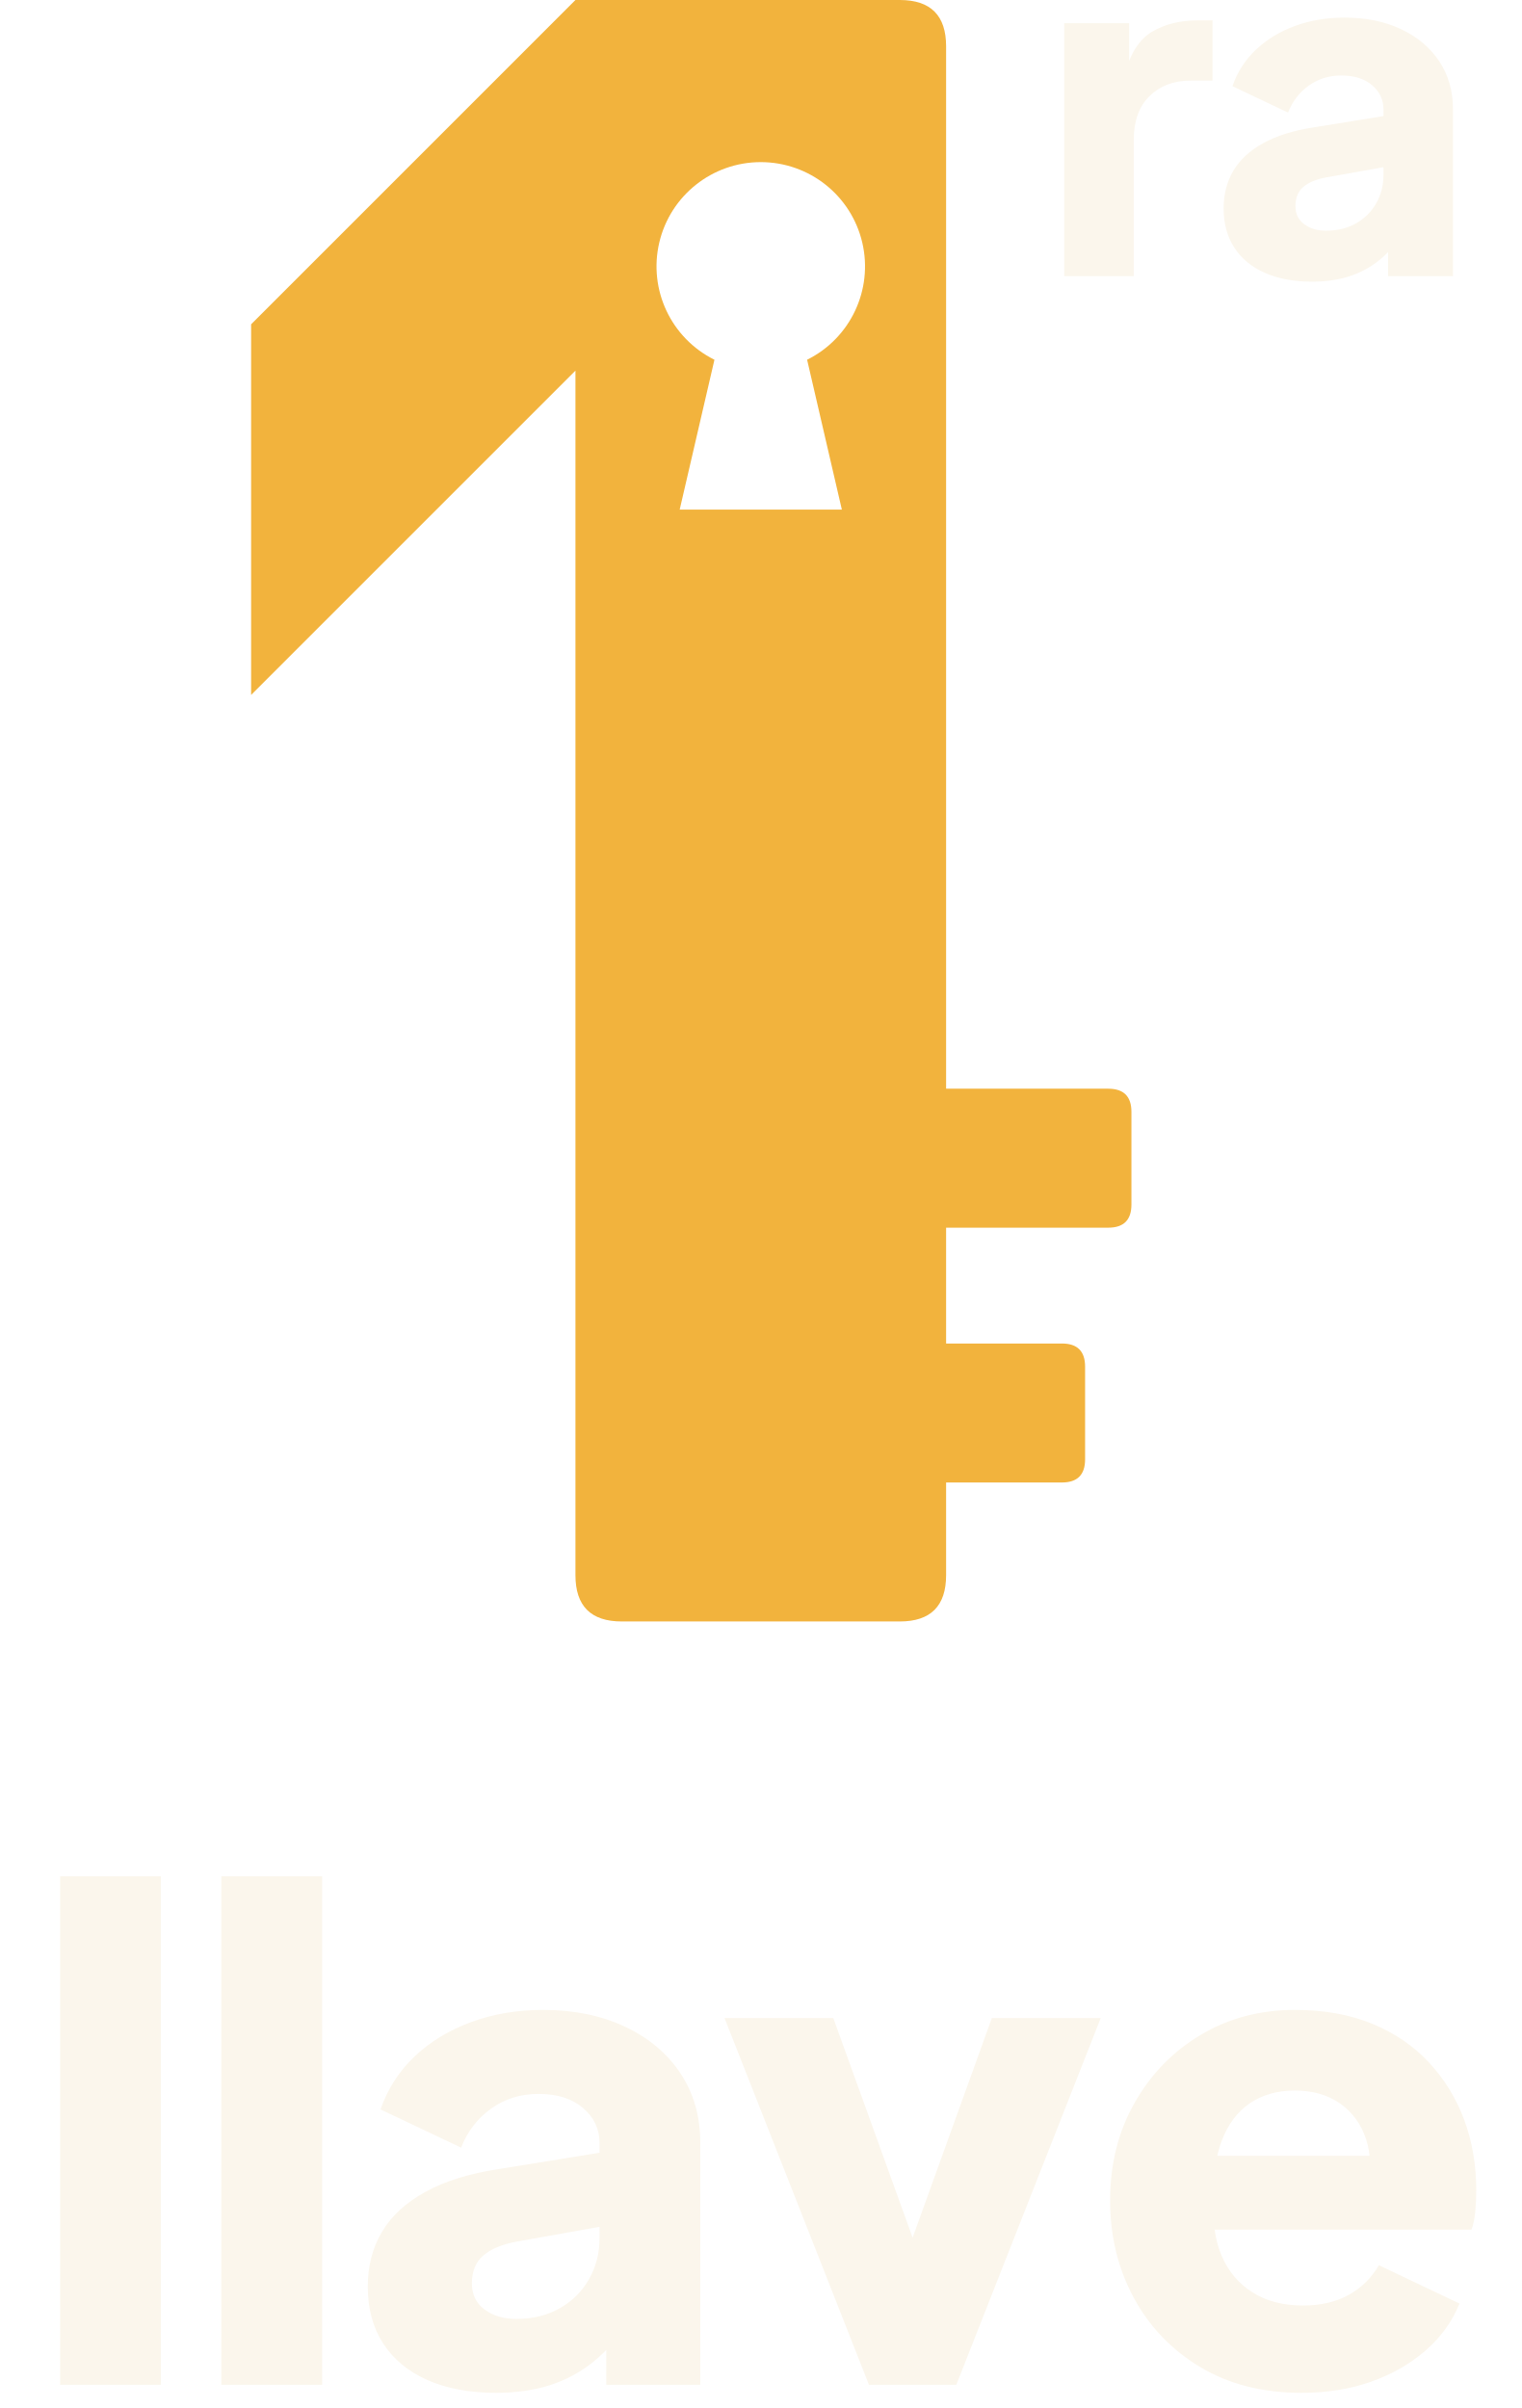
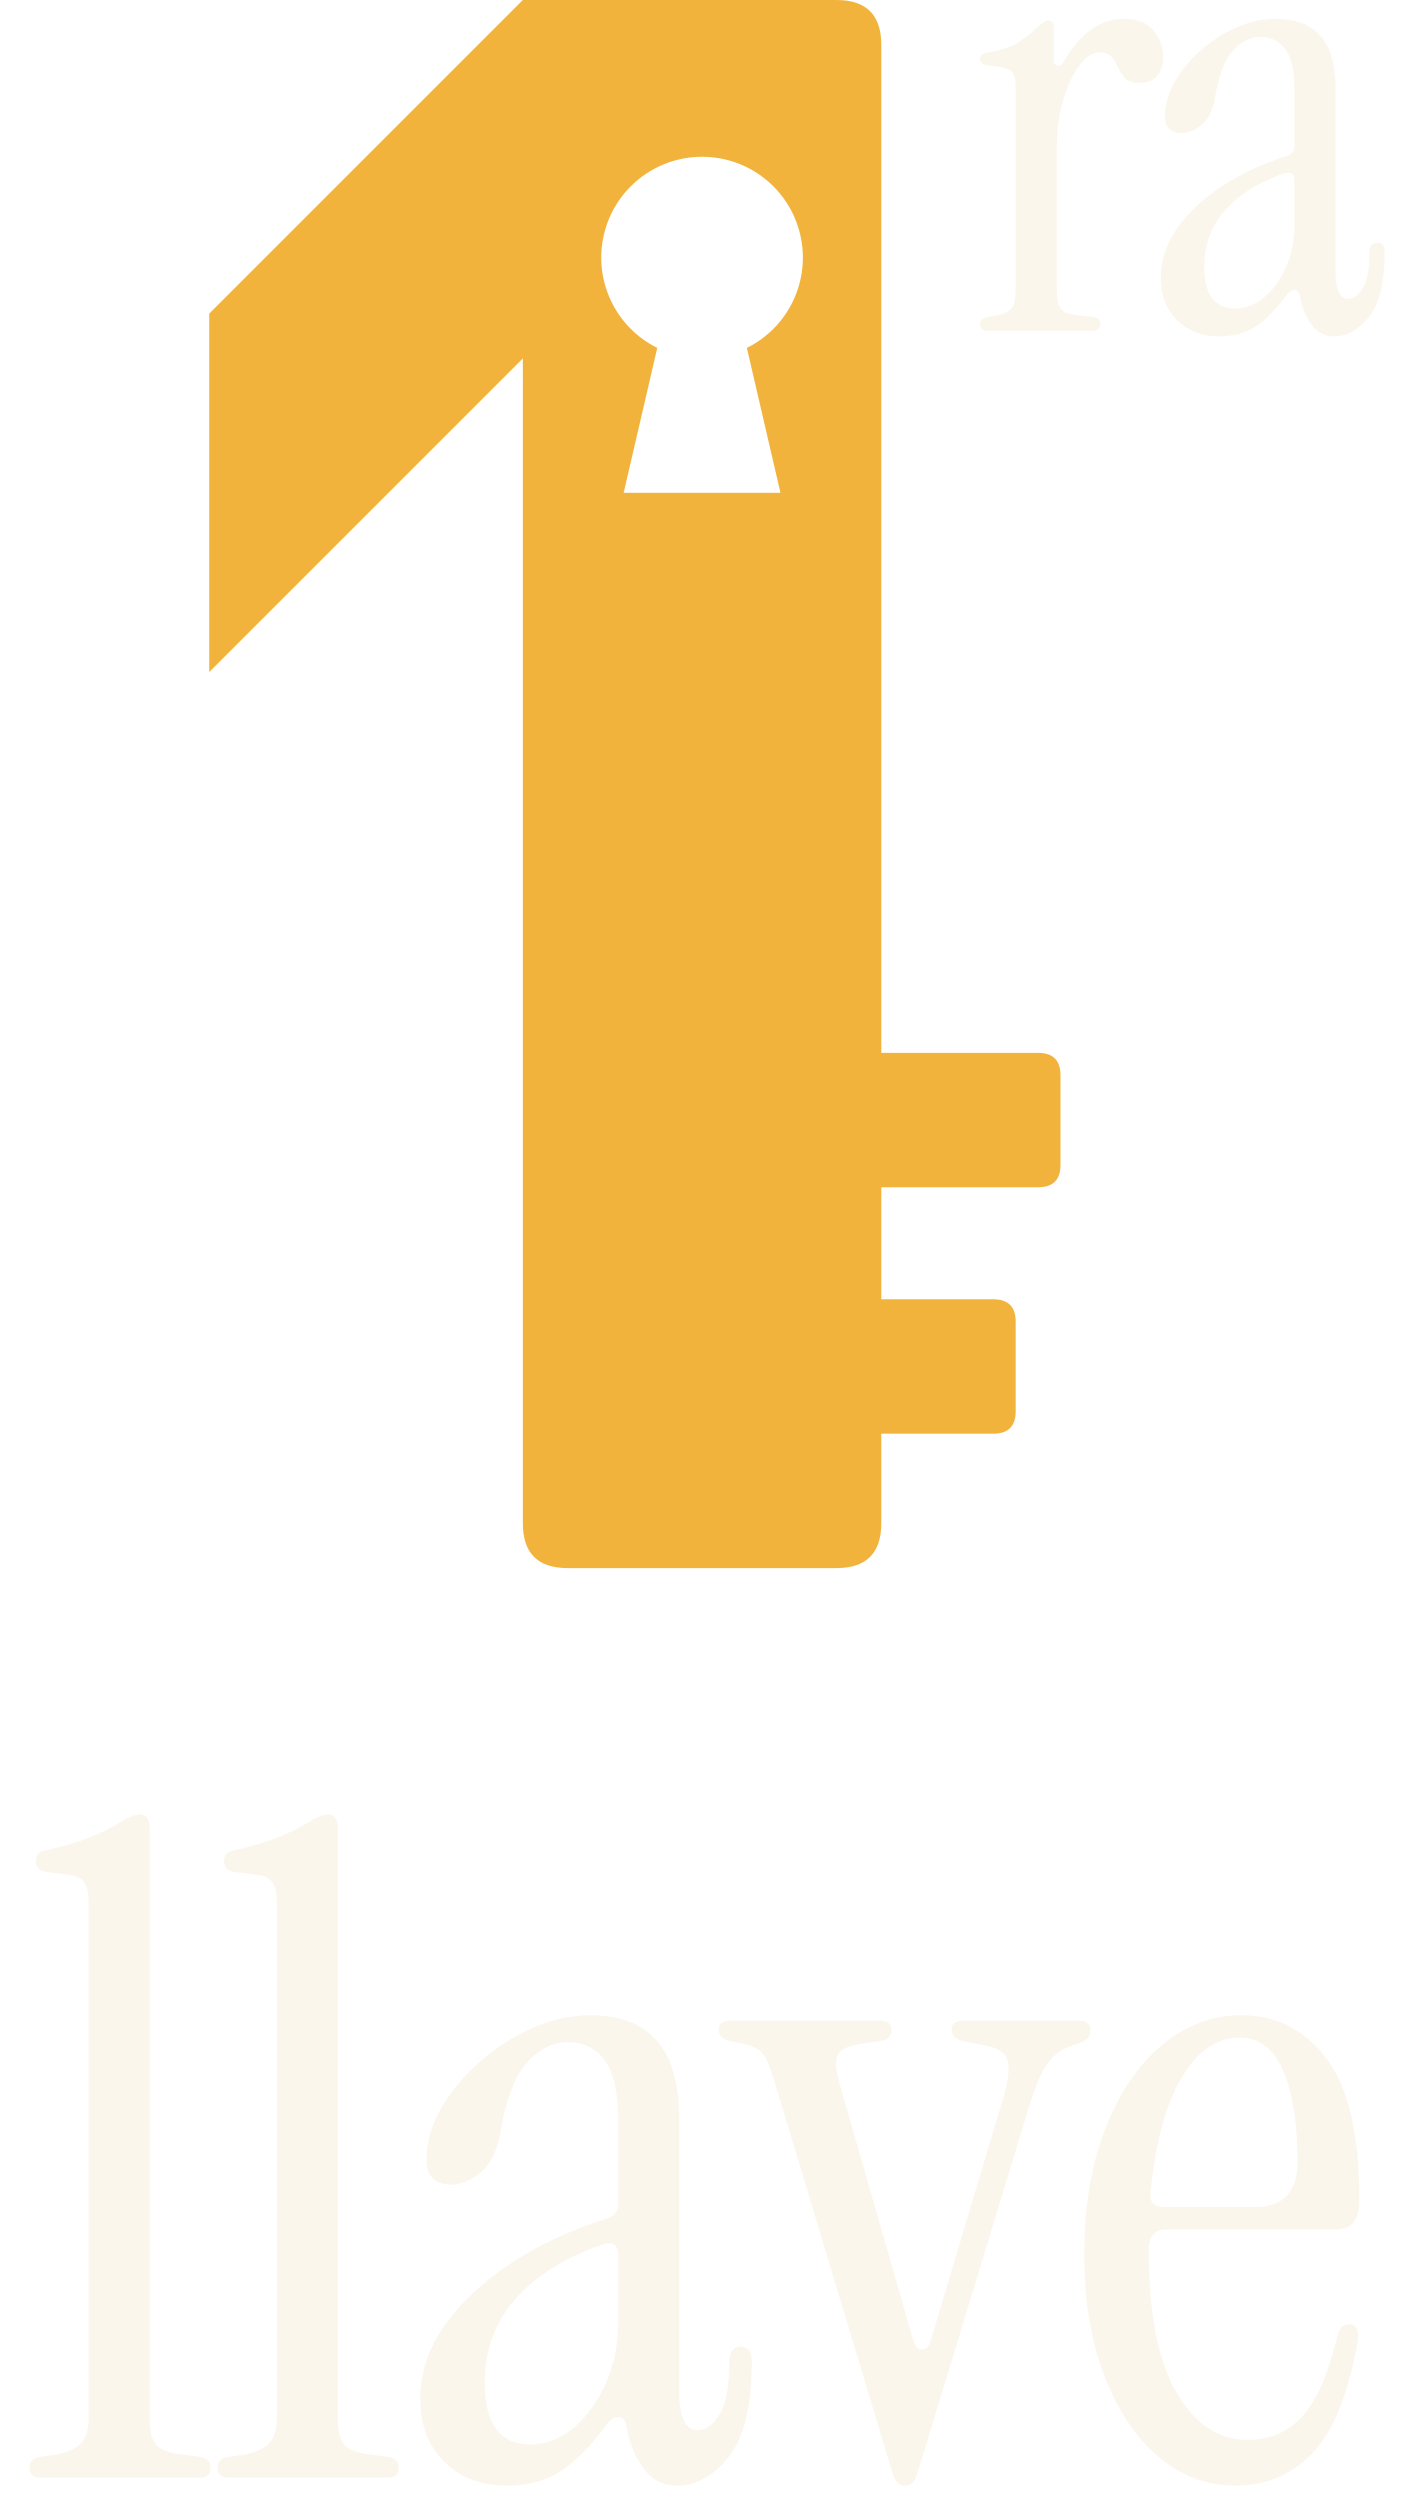
- <svg xmlns="http://www.w3.org/2000/svg" viewBox="-9.68 6 131.37 207.91" role="img" aria-label="Primera Llave">
+ <svg xmlns="http://www.w3.org/2000/svg" viewBox="-6.68 6 125.89 223.2" role="img" aria-label="Primera Llave">
  <path fill-rule="evenodd" fill="#F2B33D" d="M40 6 H68 Q72 6 72 10 V100 H86 Q88 100 88 102 V110 Q88 112 86 112 H72 V122 H82 Q84 122 84 124 V132 Q84 134 82 134 H72 V142 Q72 146 68 146 H44 Q40 146 40 142 V38 L12 66 V34 Z M60 37.06 L63 50 H49 L52 37.06 A9 9 0 1 1 60 37.06 Z" />
-   <path fill="#FBF6EC" d="M88.20 29.84L82.20 29.84L82.20 8.00L87.80 8.00L87.80 13.24L87.40 12.48Q88.12 9.72 89.78 8.74Q91.44 7.76 93.72 7.76L93.72 7.76L95 7.76L95 12.96L93.12 12.96Q90.92 12.96 89.56 14.30Q88.20 15.64 88.20 18.08L88.20 18.08L88.20 29.84ZM103.60 30.32L103.60 30.32Q101.24 30.32 99.52 29.56Q97.80 28.80 96.88 27.38Q95.96 25.96 95.96 24.00L95.96 24.00Q95.96 22.16 96.80 20.74Q97.64 19.32 99.38 18.36Q101.12 17.40 103.72 17.00L103.72 17.00L110.40 15.92L110.40 20.32L104.80 21.32Q103.52 21.56 102.84 22.14Q102.16 22.72 102.16 23.80L102.16 23.80Q102.16 24.80 102.92 25.36Q103.68 25.92 104.80 25.92L104.80 25.92Q106.28 25.92 107.40 25.28Q108.52 24.64 109.14 23.54Q109.76 22.44 109.76 21.12L109.76 21.12L109.76 15.44Q109.76 14.20 108.78 13.36Q107.80 12.52 106.12 12.52L106.12 12.52Q104.52 12.52 103.30 13.40Q102.08 14.28 101.52 15.72L101.52 15.72L96.72 13.44Q97.36 11.60 98.76 10.28Q100.16 8.96 102.12 8.24Q104.08 7.52 106.40 7.52L106.40 7.52Q109.16 7.52 111.28 8.52Q113.40 9.52 114.58 11.30Q115.76 13.08 115.76 15.44L115.76 15.44L115.76 29.84L110.16 29.84L110.16 26.32L111.52 26.08Q110.56 27.52 109.40 28.46Q108.24 29.40 106.80 29.86Q105.36 30.32 103.60 30.32ZM4.21 211.91L-4.49 211.91L-4.49 168L4.21 168L4.21 211.91ZM18.13 211.91L9.43 211.91L9.43 168L18.13 168L18.13 211.91ZM33.15 212.60L33.15 212.60Q29.73 212.60 27.23 211.50Q24.74 210.40 23.40 208.34Q22.07 206.28 22.07 203.44L22.07 203.44Q22.07 200.77 23.29 198.71Q24.51 196.65 27.03 195.26Q29.55 193.87 33.32 193.29L33.32 193.29L43.01 191.72L43.01 198.10L34.89 199.55Q33.03 199.90 32.05 200.74Q31.06 201.58 31.06 203.15L31.06 203.15Q31.06 204.60 32.16 205.41Q33.26 206.22 34.89 206.22L34.89 206.22Q37.03 206.22 38.66 205.29Q40.28 204.37 41.18 202.77Q42.08 201.18 42.08 199.26L42.08 199.26L42.08 191.03Q42.08 189.23 40.66 188.01Q39.24 186.79 36.80 186.79L36.80 186.79Q34.48 186.79 32.71 188.07Q30.94 189.34 30.13 191.43L30.13 191.43L23.17 188.13Q24.10 185.46 26.13 183.54Q28.16 181.63 31.00 180.59Q33.84 179.54 37.21 179.54L37.21 179.54Q41.21 179.54 44.28 180.99Q47.36 182.44 49.07 185.02Q50.78 187.60 50.78 191.03L50.78 191.03L50.78 211.91L42.66 211.91L42.66 206.80L44.63 206.45Q43.24 208.54 41.56 209.91Q39.88 211.27 37.79 211.94Q35.70 212.60 33.15 212.60ZM72.88 211.91L65.34 211.91L52.87 180.24L62.26 180.24L70.91 204.19L67.31 204.19L75.95 180.24L85.35 180.24L72.88 211.91ZM102.69 212.60L102.69 212.60Q97.64 212.60 93.93 210.37Q90.22 208.14 88.19 204.37Q86.16 200.60 86.16 196.01L86.16 196.01Q86.16 191.26 88.28 187.55Q90.39 183.83 93.99 181.69Q97.59 179.54 102.11 179.54L102.11 179.54Q105.88 179.54 108.78 180.73Q111.68 181.92 113.68 184.07Q115.68 186.21 116.73 189.03Q117.77 191.84 117.77 195.14L117.77 195.14Q117.77 196.07 117.68 196.97Q117.60 197.87 117.36 198.51L117.36 198.51L93.64 198.51L93.64 192.13L112.43 192.13L108.32 195.14Q108.90 192.65 108.26 190.71Q107.62 188.76 106.03 187.63Q104.43 186.50 102.11 186.50L102.11 186.50Q99.85 186.50 98.22 187.60Q96.60 188.71 95.79 190.85Q94.98 193.00 95.15 196.07L95.15 196.07Q94.92 198.74 95.79 200.77Q96.66 202.80 98.46 203.93Q100.25 205.06 102.81 205.06L102.81 205.06Q105.13 205.06 106.78 204.13Q108.43 203.21 109.36 201.58L109.36 201.58L116.32 204.89Q115.39 207.21 113.39 208.95Q111.39 210.69 108.66 211.65Q105.94 212.60 102.69 212.60Z" />
+   <path fill="#FBF6EC" d="M88.32 11.46L88.32 11.46Q90.53 7.68 93.66 7.68L93.66 7.68Q95.44 7.68 96.31 8.73Q97.17 9.78 97.17 11.08L97.17 11.08Q97.17 12.10 96.66 12.75Q96.15 13.40 95.07 13.40L95.07 13.40Q94.20 13.40 93.80 13.00Q93.39 12.59 93.15 12.05Q92.91 11.51 92.58 11.11Q92.26 10.70 91.50 10.70L91.50 10.70Q90.53 10.70 89.67 11.86Q88.80 13.02 88.23 14.97Q87.67 16.91 87.67 19.39L87.67 19.39L87.67 31.92Q87.67 33.06 88.02 33.54Q88.37 34.03 89.50 34.14L89.50 34.14L90.96 34.30Q91.56 34.41 91.56 34.89L91.56 34.89Q91.56 35.54 90.75 35.54L90.75 35.54L81.62 35.54Q80.81 35.54 80.81 34.95L80.81 34.95Q80.81 34.46 81.51 34.30L81.51 34.30L82.16 34.19Q83.29 33.97 83.64 33.52Q84.00 33.06 84.00 31.92L84.00 31.92L84.00 13.78Q84.00 12.81 83.70 12.45Q83.40 12.10 82.65 12.00L82.65 12.00L81.51 11.83Q80.81 11.78 80.81 11.24L80.81 11.24Q80.81 10.81 81.67 10.65L81.67 10.65Q83.35 10.38 84.24 9.78Q85.13 9.19 86.10 8.32L86.10 8.32Q86.59 7.84 86.91 7.84L86.91 7.84Q87.40 7.84 87.40 8.49L87.40 8.49L87.40 11.40Q87.40 11.78 87.72 11.86Q88.05 11.94 88.32 11.46ZM102.14 36.03L102.14 36.03Q99.87 36.03 98.41 34.59Q96.96 33.16 96.96 30.79L96.96 30.79Q96.96 28.47 98.41 26.39Q99.87 24.31 102.41 22.63Q104.95 20.96 108.19 19.93L108.19 19.93Q108.89 19.72 108.89 19.02L108.89 19.02L108.89 14.10Q108.89 11.51 108.08 10.40Q107.27 9.30 105.87 9.30L105.87 9.30Q104.52 9.30 103.41 10.51Q102.30 11.73 101.82 14.59L101.82 14.59Q101.55 16.32 100.66 17.10Q99.76 17.88 98.85 17.88L98.85 17.88Q97.33 17.88 97.33 16.37L97.33 16.37Q97.33 14.80 98.22 13.27Q99.12 11.73 100.57 10.46Q102.03 9.19 103.76 8.43Q105.49 7.68 107.22 7.68L107.22 7.68Q112.56 7.68 112.56 13.89L112.56 13.89L112.56 30.41Q112.56 32.68 113.70 32.68L113.70 32.68Q114.40 32.68 114.99 31.73Q115.59 30.79 115.59 28.52L115.59 28.52Q115.59 27.66 116.29 27.66L116.29 27.66Q116.94 27.66 116.94 28.57L116.94 28.57Q116.94 32.52 115.56 34.27Q114.18 36.03 112.45 36.03L112.45 36.03Q111.16 36.03 110.40 34.97Q109.65 33.92 109.38 32.46L109.38 32.46Q109.32 31.92 108.92 31.89Q108.51 31.87 108.13 32.41L108.13 32.41Q106.84 34.19 105.49 35.11Q104.14 36.03 102.14 36.03ZM103.60 33.54L103.60 33.54Q105.00 33.54 106.19 32.54Q107.38 31.54 108.13 29.87Q108.89 28.20 108.89 26.09L108.89 26.09L108.89 22.15Q108.89 21.12 107.76 21.55L107.76 21.55Q104.46 22.74 102.65 24.82Q100.84 26.90 100.84 29.82L100.84 29.82Q100.84 33.54 103.60 33.54ZM11.16 227.20L-3.08 227.20Q-4.04 227.20-4.04 226.32L-4.04 226.32Q-4.04 225.52-3.16 225.36L-3.16 225.36L-2.04 225.20Q-0.36 224.96 0.44 224.24Q1.24 223.52 1.24 221.84L1.24 221.84L1.24 176Q1.24 174.56 0.80 174Q0.36 173.44-0.76 173.36L-0.76 173.36L-2.60 173.12Q-3.48 172.96-3.48 172.16L-3.48 172.16Q-3.48 171.36-2.60 171.20L-2.60 171.20Q-0.36 170.72 1.24 170.08Q2.84 169.44 3.88 168.80L3.88 168.80Q5.16 168 5.80 168L5.80 168Q6.68 168 6.68 169.28L6.68 169.28L6.68 221.84Q6.68 223.52 7.20 224.20Q7.72 224.88 9.40 225.12L9.40 225.12L11.24 225.36Q12.12 225.52 12.12 226.32L12.12 226.32Q12.12 227.20 11.16 227.20L11.16 227.20ZM27.96 227.20L13.72 227.20Q12.76 227.20 12.76 226.32L12.76 226.32Q12.76 225.52 13.64 225.36L13.64 225.36L14.76 225.20Q16.44 224.96 17.24 224.24Q18.04 223.52 18.04 221.84L18.04 221.84L18.04 176Q18.04 174.56 17.60 174Q17.16 173.44 16.04 173.36L16.04 173.36L14.20 173.12Q13.32 172.96 13.32 172.16L13.32 172.16Q13.32 171.36 14.20 171.20L14.20 171.20Q16.44 170.72 18.04 170.08Q19.64 169.44 20.68 168.80L20.68 168.80Q21.96 168 22.60 168L22.60 168Q23.48 168 23.48 169.28L23.48 169.28L23.48 221.84Q23.48 223.52 24.00 224.20Q24.52 224.88 26.20 225.12L26.20 225.12L28.04 225.36Q28.92 225.52 28.92 226.32L28.92 226.32Q28.92 227.20 27.96 227.20L27.96 227.20ZM38.52 227.92L38.52 227.92Q35.16 227.92 33.00 225.80Q30.84 223.68 30.84 220.16L30.84 220.16Q30.84 216.72 33.00 213.64Q35.16 210.56 38.92 208.08Q42.68 205.60 47.48 204.08L47.48 204.08Q48.52 203.76 48.52 202.72L48.52 202.72L48.52 195.44Q48.52 191.60 47.32 189.96Q46.12 188.32 44.04 188.32L44.04 188.32Q42.04 188.32 40.40 190.12Q38.76 191.92 38.04 196.16L38.04 196.16Q37.64 198.72 36.32 199.88Q35.00 201.04 33.64 201.04L33.64 201.04Q31.40 201.04 31.40 198.80L31.40 198.80Q31.40 196.48 32.72 194.20Q34.04 191.92 36.20 190.04Q38.36 188.16 40.92 187.04Q43.48 185.92 46.04 185.92L46.04 185.92Q53.96 185.92 53.96 195.12L53.96 195.12L53.96 219.60Q53.96 222.96 55.64 222.96L55.64 222.96Q56.68 222.96 57.56 221.56Q58.44 220.16 58.44 216.80L58.44 216.80Q58.44 215.52 59.48 215.52L59.48 215.52Q60.44 215.52 60.44 216.88L60.44 216.88Q60.44 222.72 58.40 225.32Q56.36 227.92 53.80 227.92L53.80 227.92Q51.88 227.92 50.76 226.36Q49.64 224.80 49.24 222.64L49.24 222.64Q49.16 221.84 48.56 221.80Q47.96 221.76 47.40 222.56L47.40 222.56Q45.48 225.20 43.48 226.56Q41.48 227.92 38.52 227.92ZM40.68 224.24L40.68 224.24Q42.76 224.24 44.52 222.76Q46.28 221.28 47.40 218.80Q48.52 216.32 48.52 213.20L48.52 213.20L48.52 207.36Q48.52 205.84 46.84 206.48L46.84 206.48Q41.96 208.24 39.28 211.32Q36.60 214.40 36.60 218.72L36.60 218.72Q36.60 224.24 40.68 224.24ZM74.12 227.92L74.12 227.92Q73.40 227.92 73.08 227.04L73.08 227.04L62.44 191.76Q61.88 189.84 61.36 189.28Q60.84 188.72 59.72 188.48L59.72 188.48L58.52 188.24Q57.48 188 57.48 187.20L57.48 187.20Q57.48 186.40 58.60 186.40L58.60 186.40L71.80 186.40Q72.92 186.40 72.92 187.20L72.92 187.20Q72.92 188.08 71.88 188.24L71.88 188.24L70.60 188.40Q68.68 188.64 68.20 189.32Q67.72 190 68.20 191.76L68.20 191.76L74.84 214.88Q75.08 215.76 75.64 215.76Q76.20 215.76 76.44 214.88L76.44 214.88L82.92 193.20Q83.56 191.04 83.28 189.96Q83 188.88 81 188.56L81 188.56L79.32 188.24Q78.28 188 78.28 187.20L78.28 187.20Q78.28 186.40 79.40 186.40L79.40 186.40L89.56 186.40Q90.68 186.40 90.68 187.28L90.68 187.28Q90.68 188.08 89.72 188.40L89.72 188.40L89 188.64Q87.80 189.04 86.96 190.08Q86.12 191.12 85.32 193.68L85.32 193.68L75.16 227.04Q74.84 227.92 74.12 227.92ZM103.64 227.92L103.64 227.92Q99.80 227.92 96.76 225.36Q93.72 222.80 91.92 218.12Q90.12 213.44 90.12 207.28L90.12 207.28Q90.12 200.96 91.96 196.16Q93.80 191.36 97 188.64Q100.20 185.92 104.12 185.92L104.12 185.92Q108.84 185.92 111.76 189.80Q114.68 193.68 114.68 202.40L114.68 202.40Q114.68 205.04 112.68 205.04L112.68 205.04L97.48 205.04Q95.88 205.04 95.88 206.88L95.88 206.88Q95.88 215.36 98.36 219.60Q100.84 223.84 104.68 223.84L104.68 223.84Q107.72 223.84 109.64 221.68Q111.56 219.52 112.76 214.40L112.76 214.40Q113 213.52 113.80 213.52L113.80 213.52Q114.76 213.52 114.52 215.12L114.52 215.12Q113.24 222.24 110.44 225.08Q107.64 227.92 103.64 227.92ZM97.24 203.04L97.24 203.04L105.32 203.04Q109.16 203.04 109.16 199.04L109.16 199.04Q109.16 193.84 107.88 190.88Q106.60 187.92 104.04 187.92L104.04 187.92Q100.92 187.92 98.80 191.52Q96.68 195.12 96.04 201.76L96.04 201.76Q95.88 203.04 97.24 203.04Z" />
</svg>
